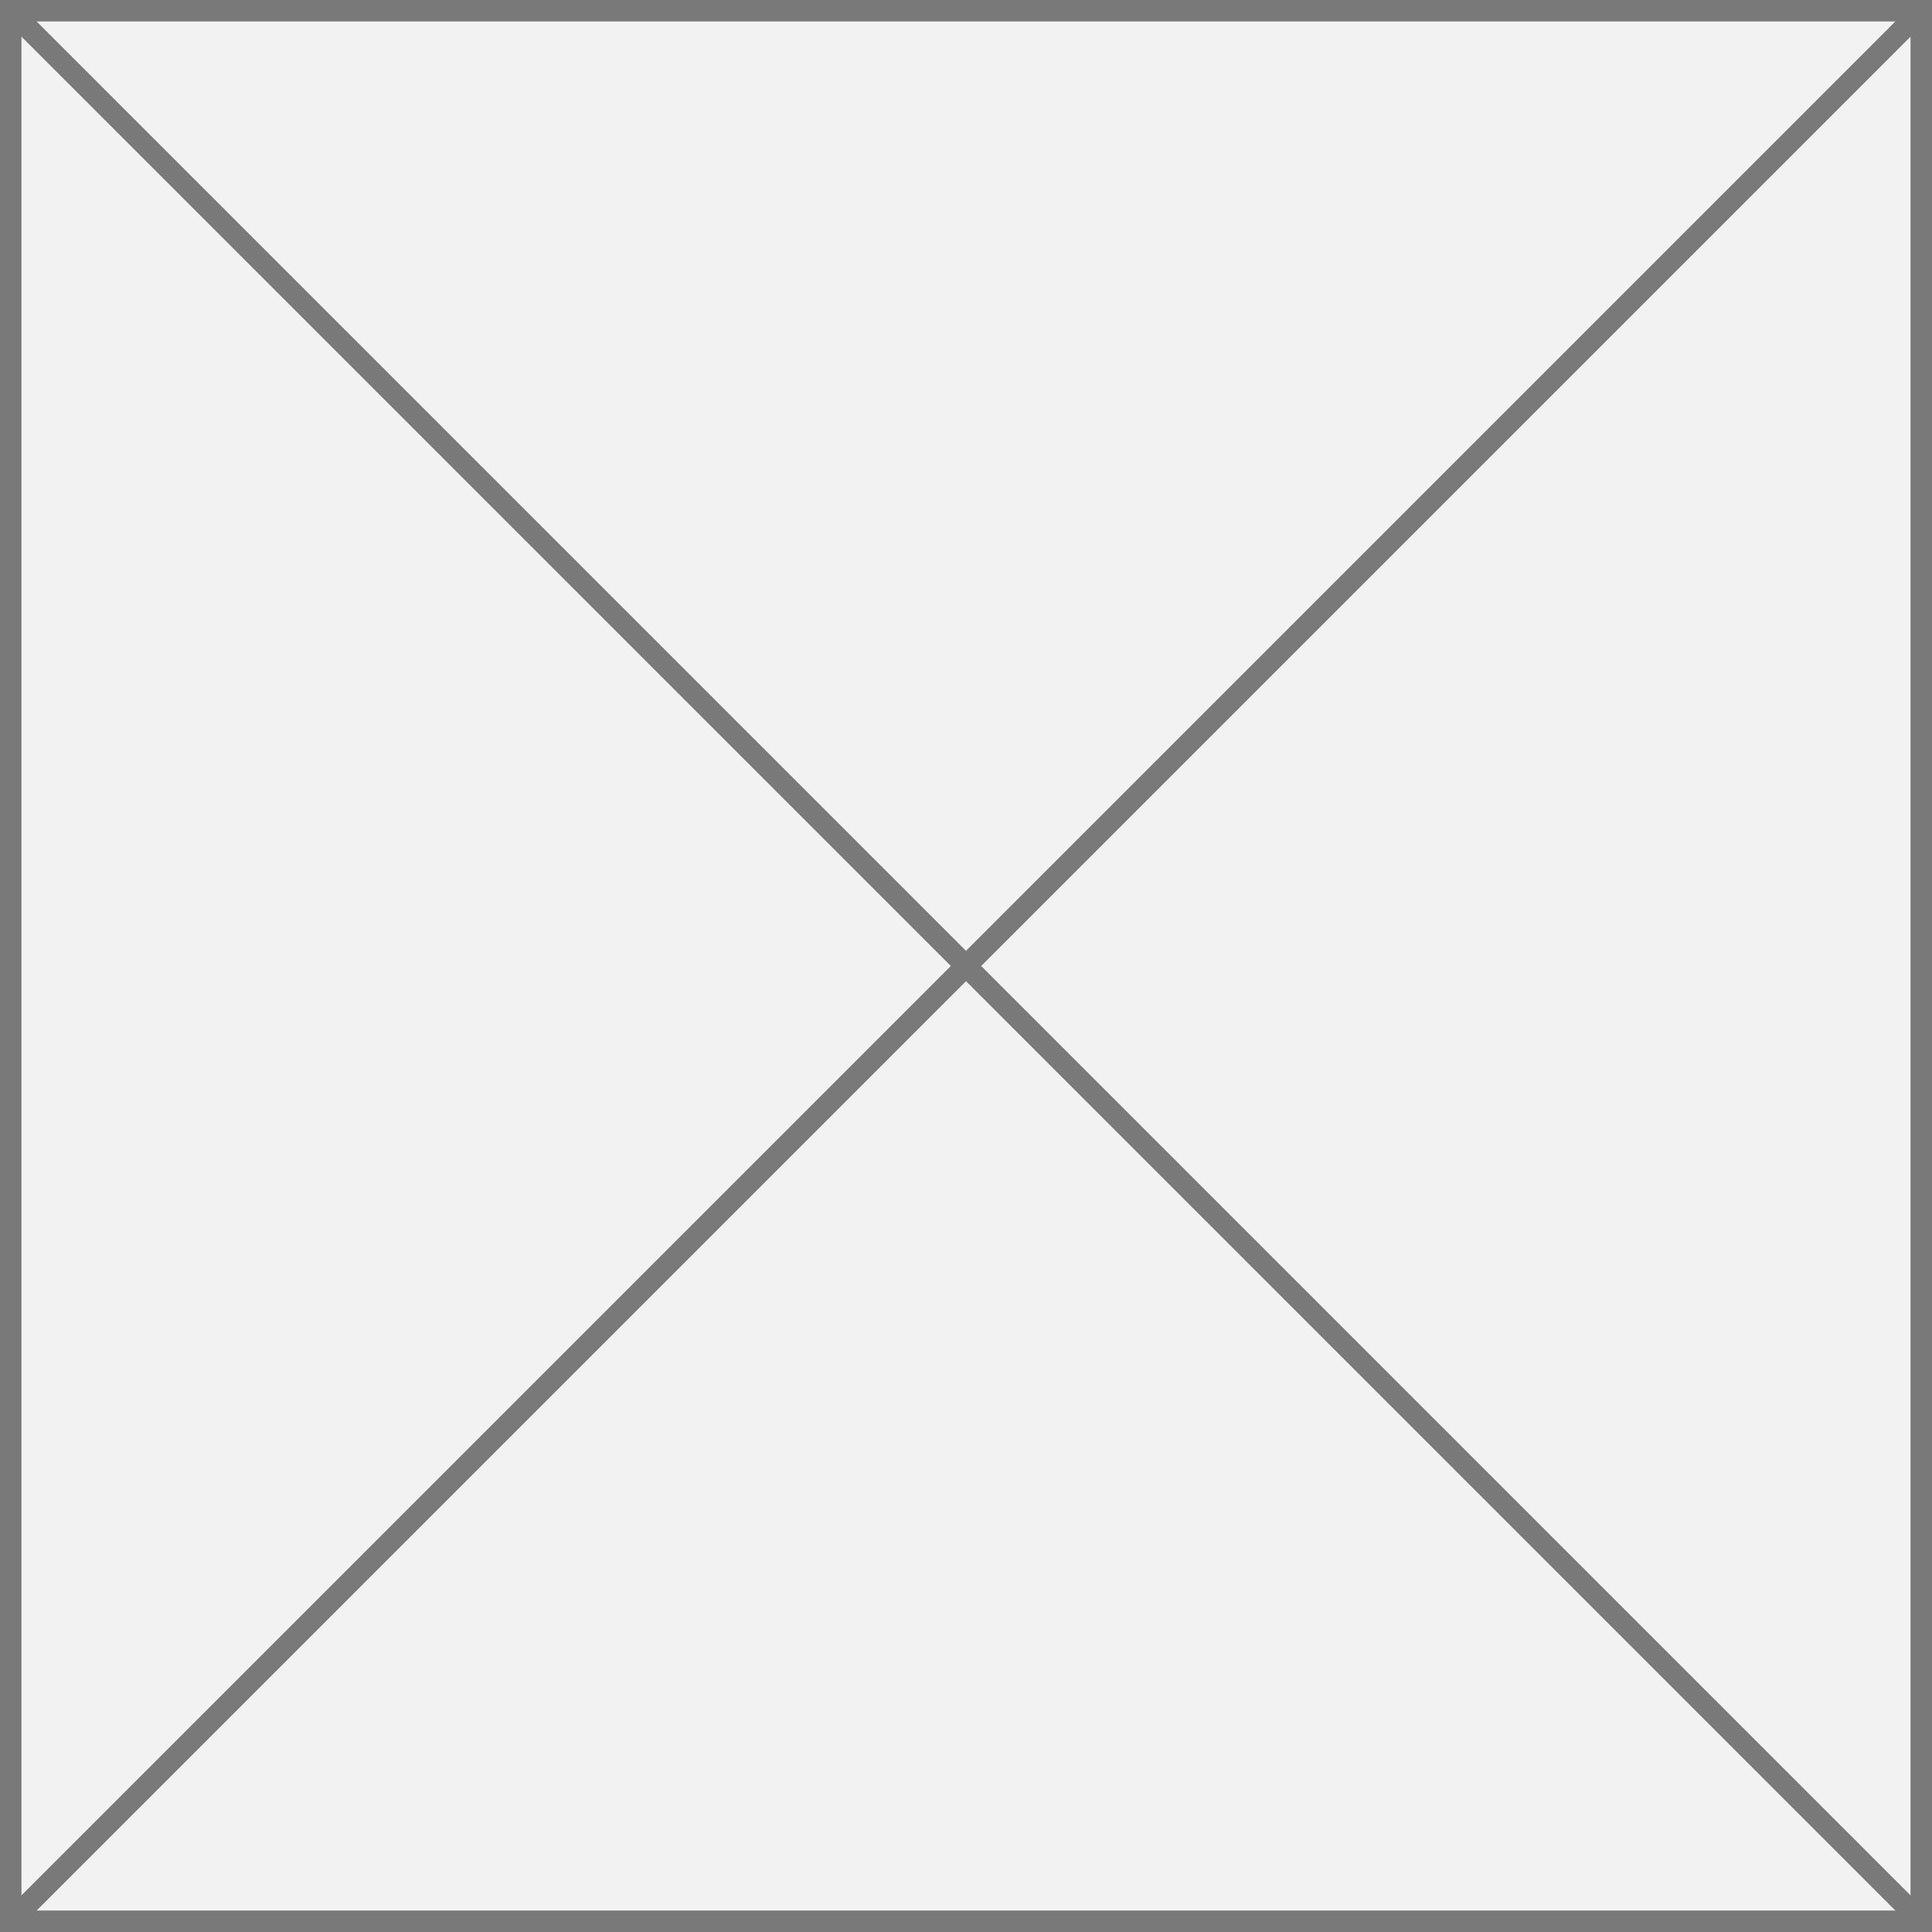
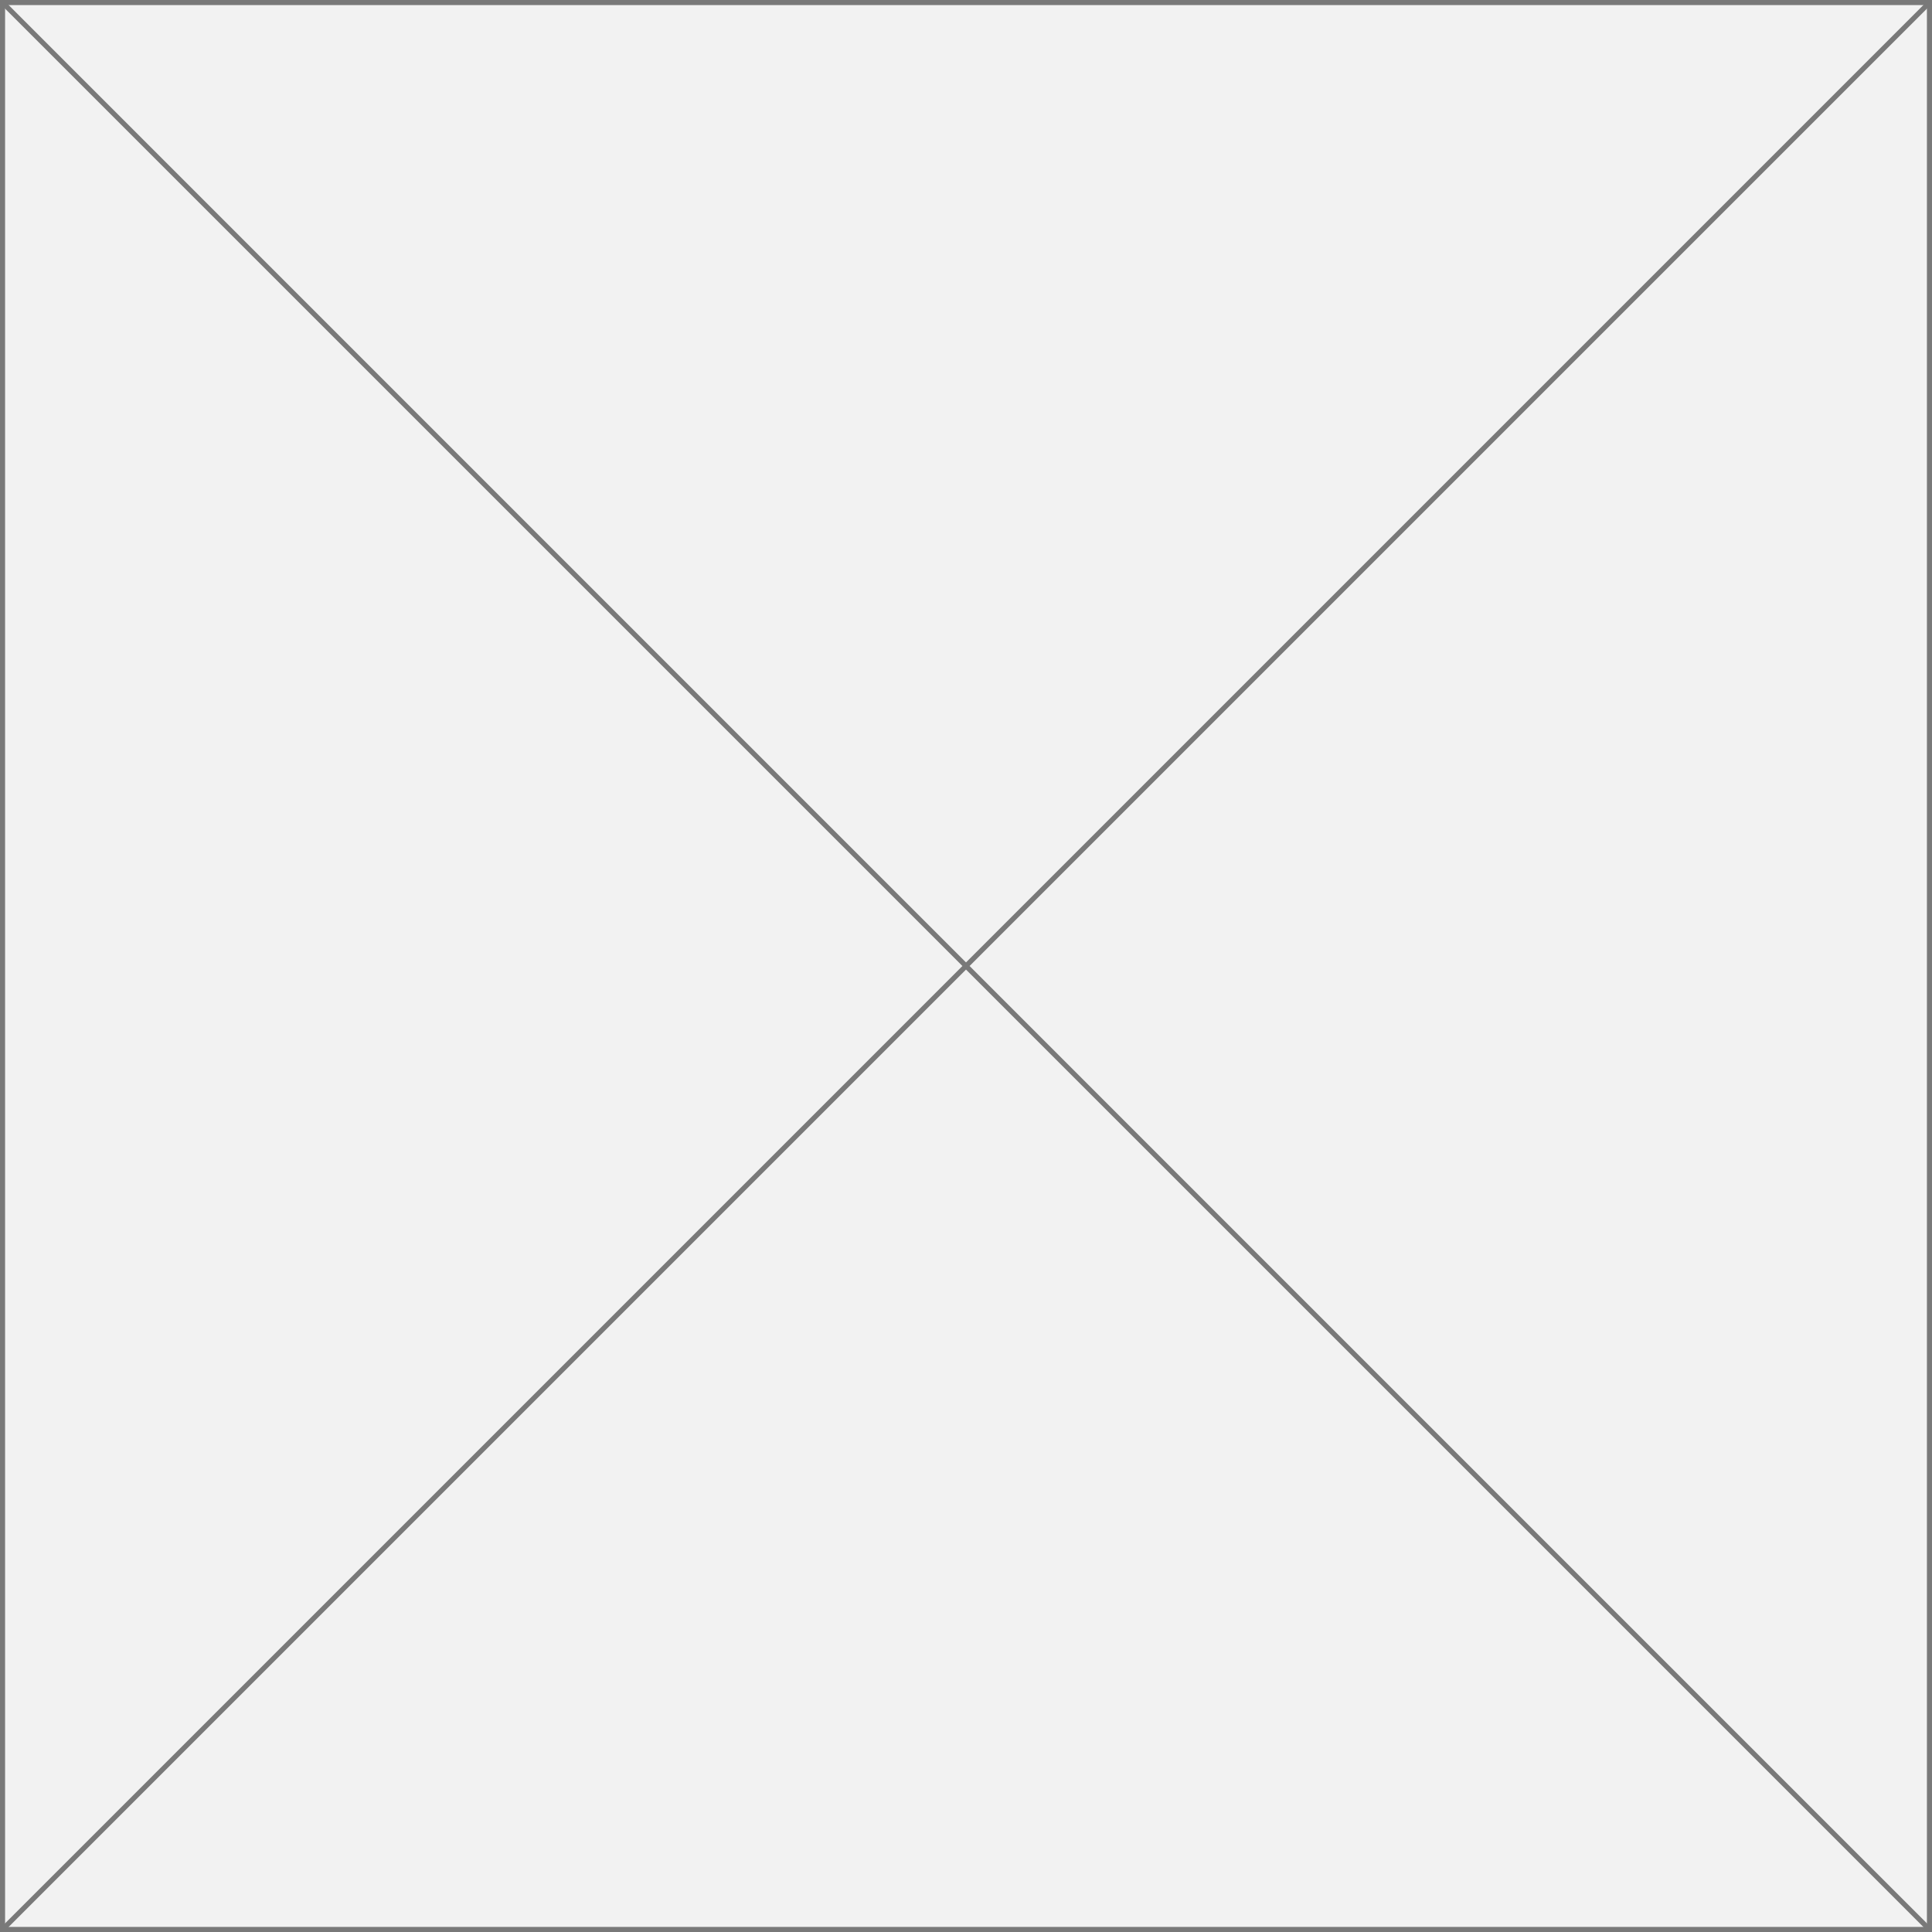
- <svg xmlns="http://www.w3.org/2000/svg" version="1.1" width="90px" height="90px">
-   <g transform="matrix(1 0 0 1 -257 -598 )">
-     <path d="M 257.5 598.5  L 346.5 598.5  L 346.5 687.5  L 257.5 687.5  L 257.5 598.5  Z " fill-rule="nonzero" fill="#f2f2f2" stroke="none" />
-     <path d="M 257.5 598.5  L 346.5 598.5  L 346.5 687.5  L 257.5 687.5  L 257.5 598.5  Z " stroke-width="1" stroke="#797979" fill="none" />
-     <path d="M 257.354 598.354  L 346.646 687.646  M 346.646 598.354  L 257.354 687.646  " stroke-width="1" stroke="#797979" fill="none" />
+ <svg xmlns="http://www.w3.org/2000/svg" version="1.1" width="380px" height="380px">
+   <g transform="matrix(1 0 0 1 -257 -205 )">
+     <path d="M 257.5 205.5  L 636.5 205.5  L 636.5 584.5  L 257.5 584.5  L 257.5 205.5  Z " fill-rule="nonzero" fill="#f2f2f2" stroke="none" />
+     <path d="M 257.5 205.5  L 636.5 205.5  L 636.5 584.5  L 257.5 584.5  L 257.5 205.5  Z " stroke-width="1" stroke="#797979" fill="none" />
+     <path d="M 257.354 205.354  L 636.646 584.646  M 636.646 205.354  L 257.354 584.646  " stroke-width="1" stroke="#797979" fill="none" />
  </g>
</svg>
